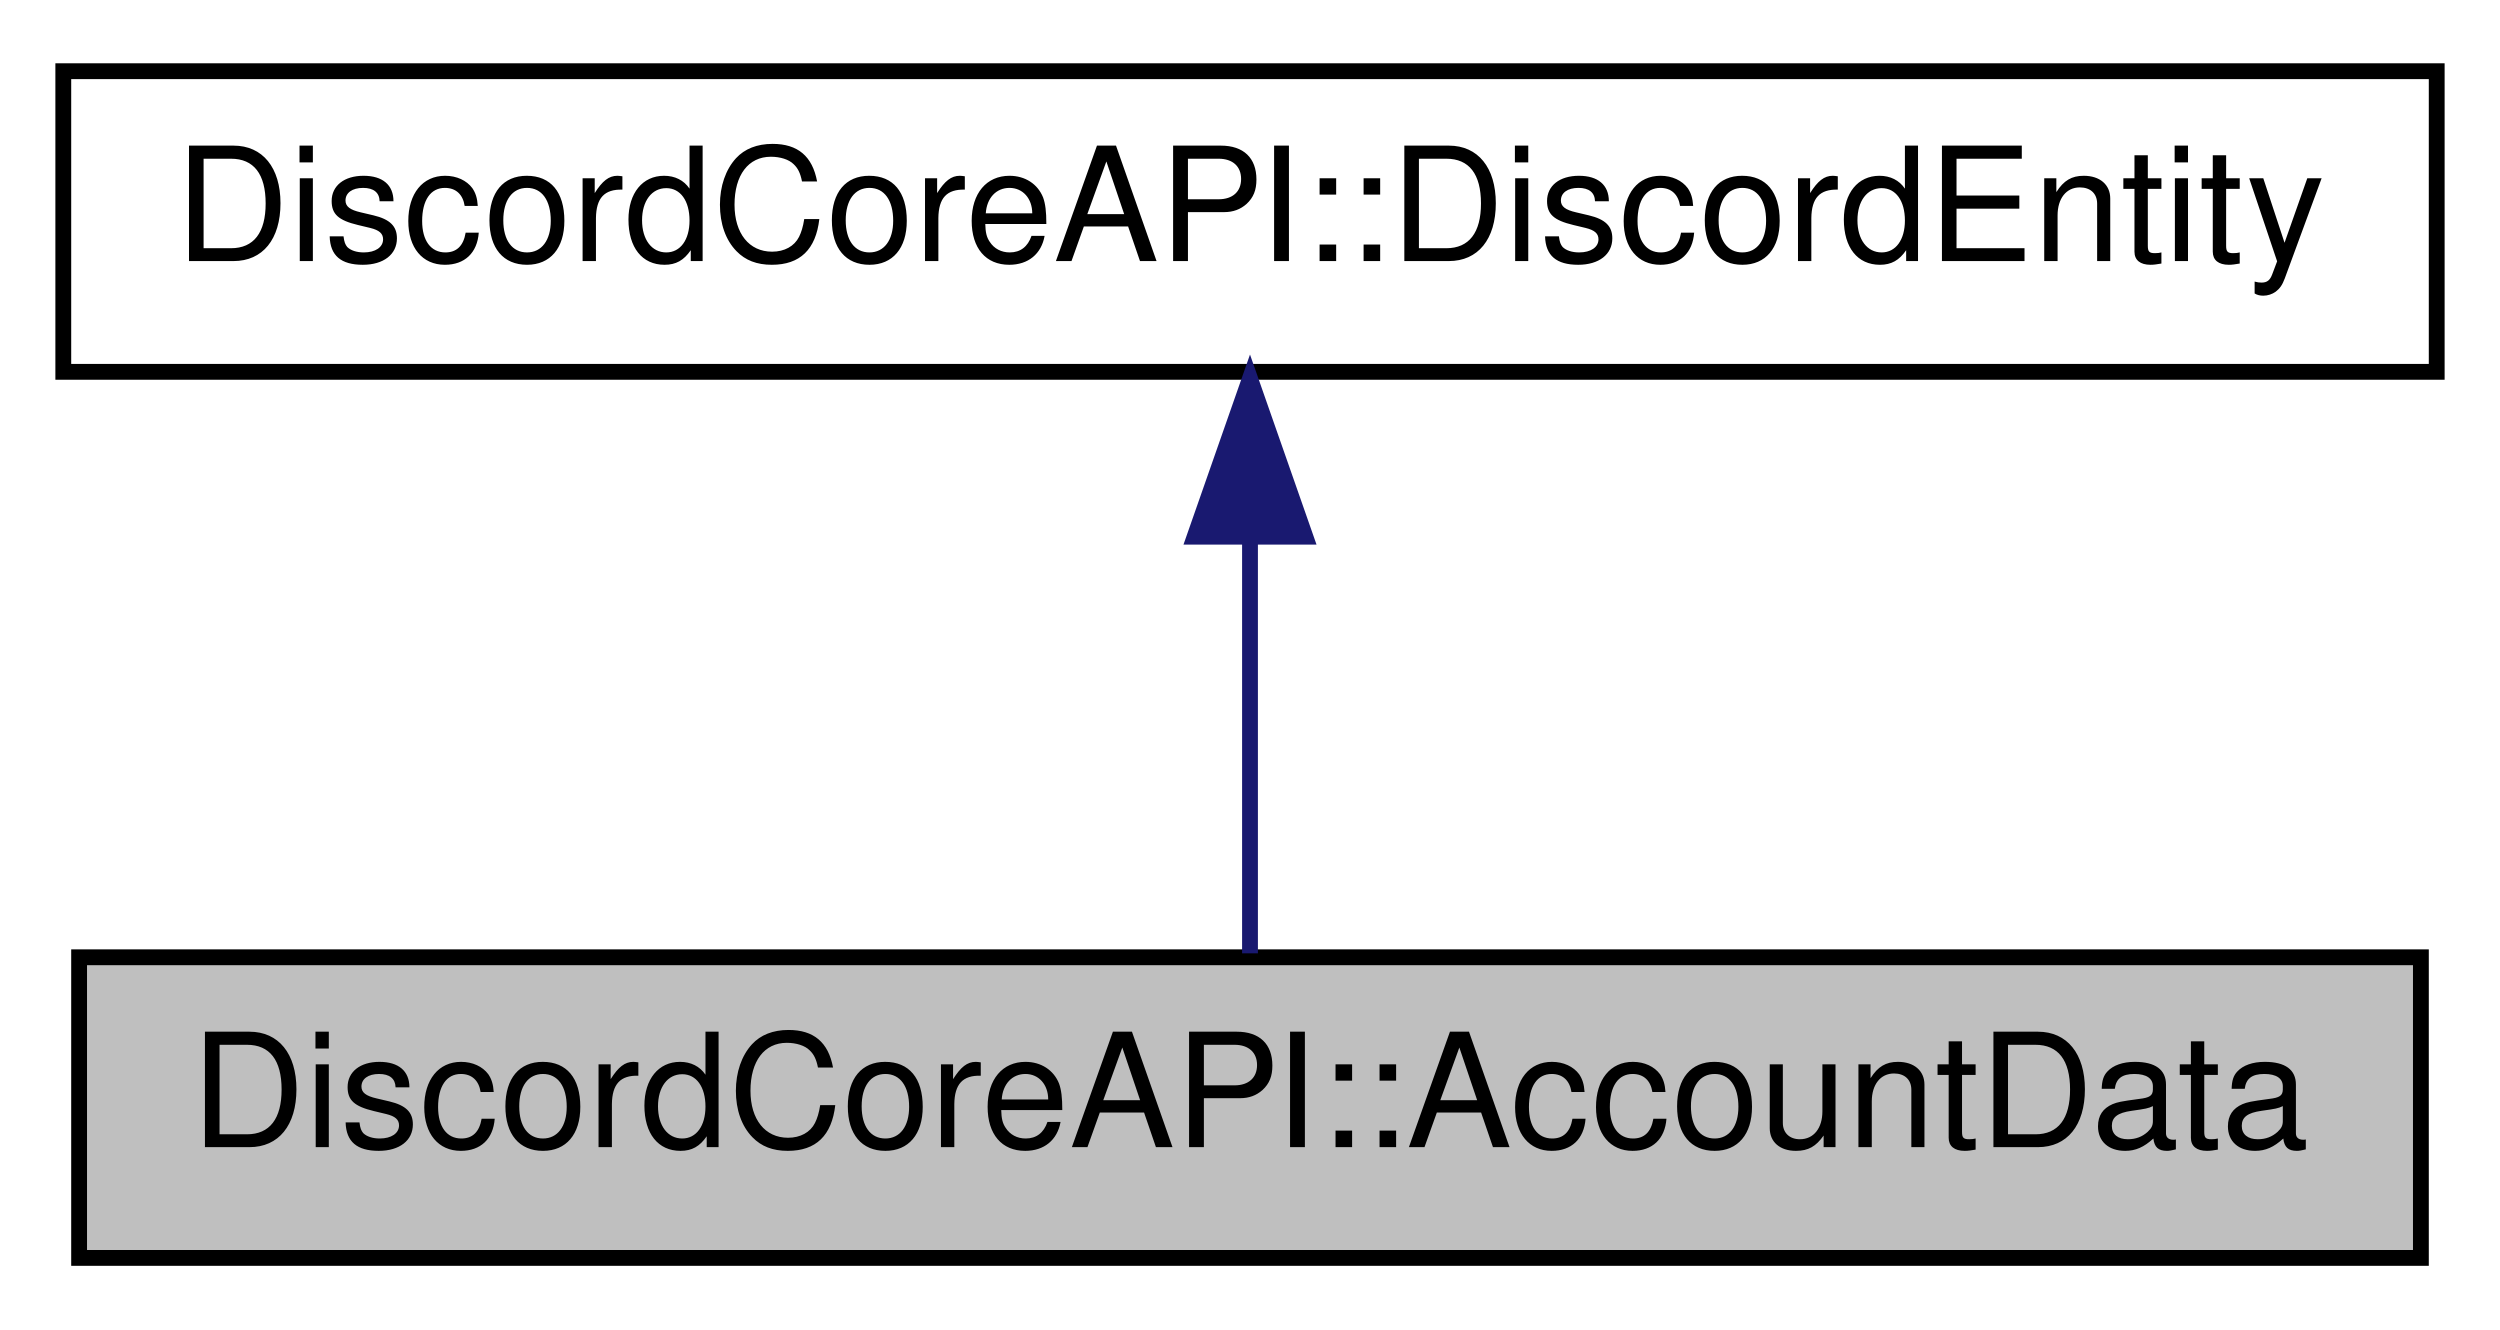
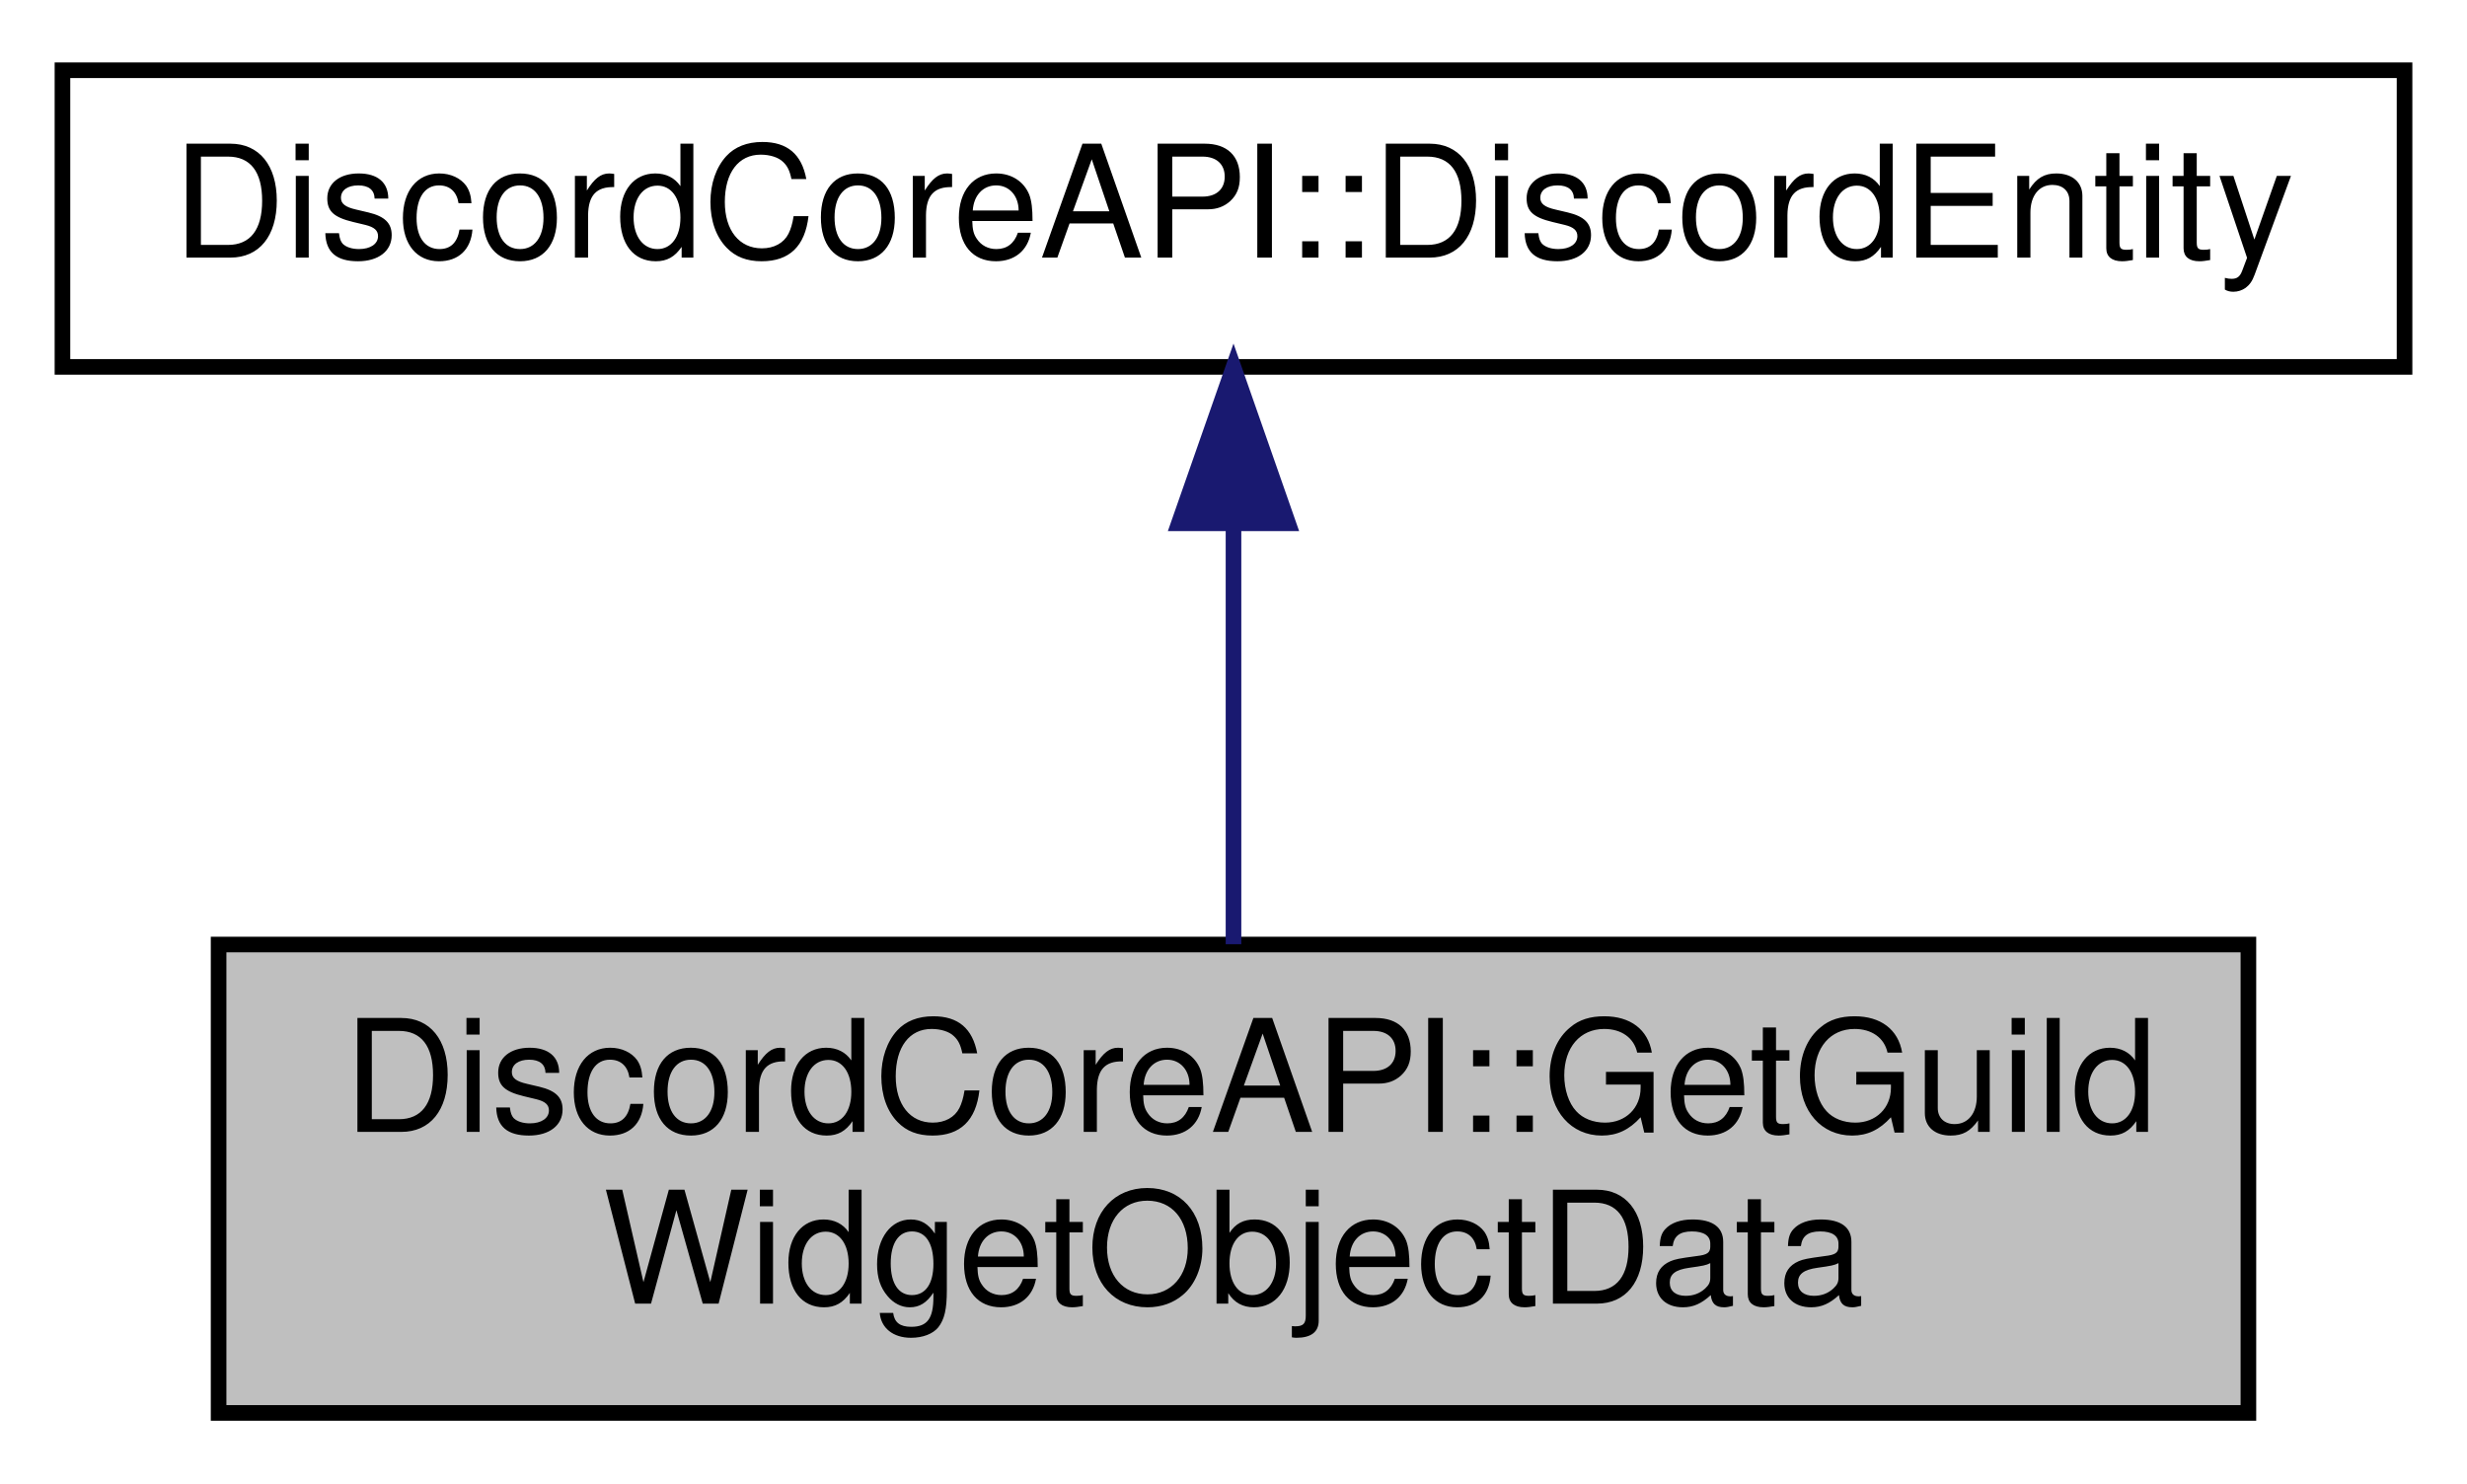
- <svg xmlns="http://www.w3.org/2000/svg" xmlns:xlink="http://www.w3.org/1999/xlink" width="158pt" height="84pt" viewBox="0.00 0.00 158.00 84.00">
-   <g id="graph0" class="graph" transform="scale(1 1) rotate(0) translate(4 80)">
+ <svg xmlns="http://www.w3.org/2000/svg" xmlns:xlink="http://www.w3.org/1999/xlink" width="158pt" height="95pt" viewBox="0.00 0.00 158.00 95.00">
+   <g id="graph0" class="graph" transform="scale(1 1) rotate(0) translate(4 91)">
    <g id="node1" class="node">
      <g id="a_node1">
-         <a xlink:title="Account data.">
-           <polygon fill="#bfbfbf" stroke="black" points="1,-0.5 1,-19.5 149,-19.5 149,-0.5 1,-0.5" />
-           <text text-anchor="middle" x="75" y="-7.5" font-family="Helvetica,sans-Serif" font-size="10.00">DiscordCoreAPI::AccountData</text>
+         <a xlink:title="Get Guild Widget Data.">
+           <polygon fill="#bfbfbf" stroke="black" points="10,-0.5 10,-30.5 140,-30.5 140,-0.5 10,-0.5" />
+           <text text-anchor="start" x="18" y="-18.5" font-family="Helvetica,sans-Serif" font-size="10.00">DiscordCoreAPI::GetGuild</text>
+           <text text-anchor="middle" x="75" y="-7.5" font-family="Helvetica,sans-Serif" font-size="10.00">WidgetObjectData</text>
        </a>
      </g>
    </g>
    <g id="node2" class="node">
      <g id="a_node2">
-         <a xlink:href="../../d7/dd6/a02305.html" target="_top" xlink:title="Base class DiscordCoreAPI_Dll for all Discord entities.">
-           <polygon fill="none" stroke="black" points="0,-56.5 0,-75.5 150,-75.5 150,-56.5 0,-56.5" />
-           <text text-anchor="middle" x="75" y="-63.5" font-family="Helvetica,sans-Serif" font-size="10.00">DiscordCoreAPI::DiscordEntity</text>
+         <a xlink:href="../../d1/db8/a02297.html" target="_top" xlink:title="Base class DiscordCoreAPI_Dll for all Discord entities.">
+           <polygon fill="none" stroke="black" points="0,-67.5 0,-86.5 150,-86.5 150,-67.5 0,-67.5" />
+           <text text-anchor="middle" x="75" y="-74.5" font-family="Helvetica,sans-Serif" font-size="10.00">DiscordCoreAPI::DiscordEntity</text>
        </a>
      </g>
    </g>
    <g id="edge1" class="edge">
-       <path fill="none" stroke="midnightblue" d="M75,-45.8C75,-36.91 75,-26.78 75,-19.75" />
-       <polygon fill="midnightblue" stroke="midnightblue" points="71.5,-46.08 75,-56.08 78.5,-46.08 71.5,-46.08" />
+       <path fill="none" stroke="midnightblue" d="M75,-57.23C75,-48.59 75,-38.5 75,-30.52" />
+       <polygon fill="midnightblue" stroke="midnightblue" points="71.5,-57.48 75,-67.48 78.5,-57.48 71.5,-57.48" />
    </g>
  </g>
</svg>
